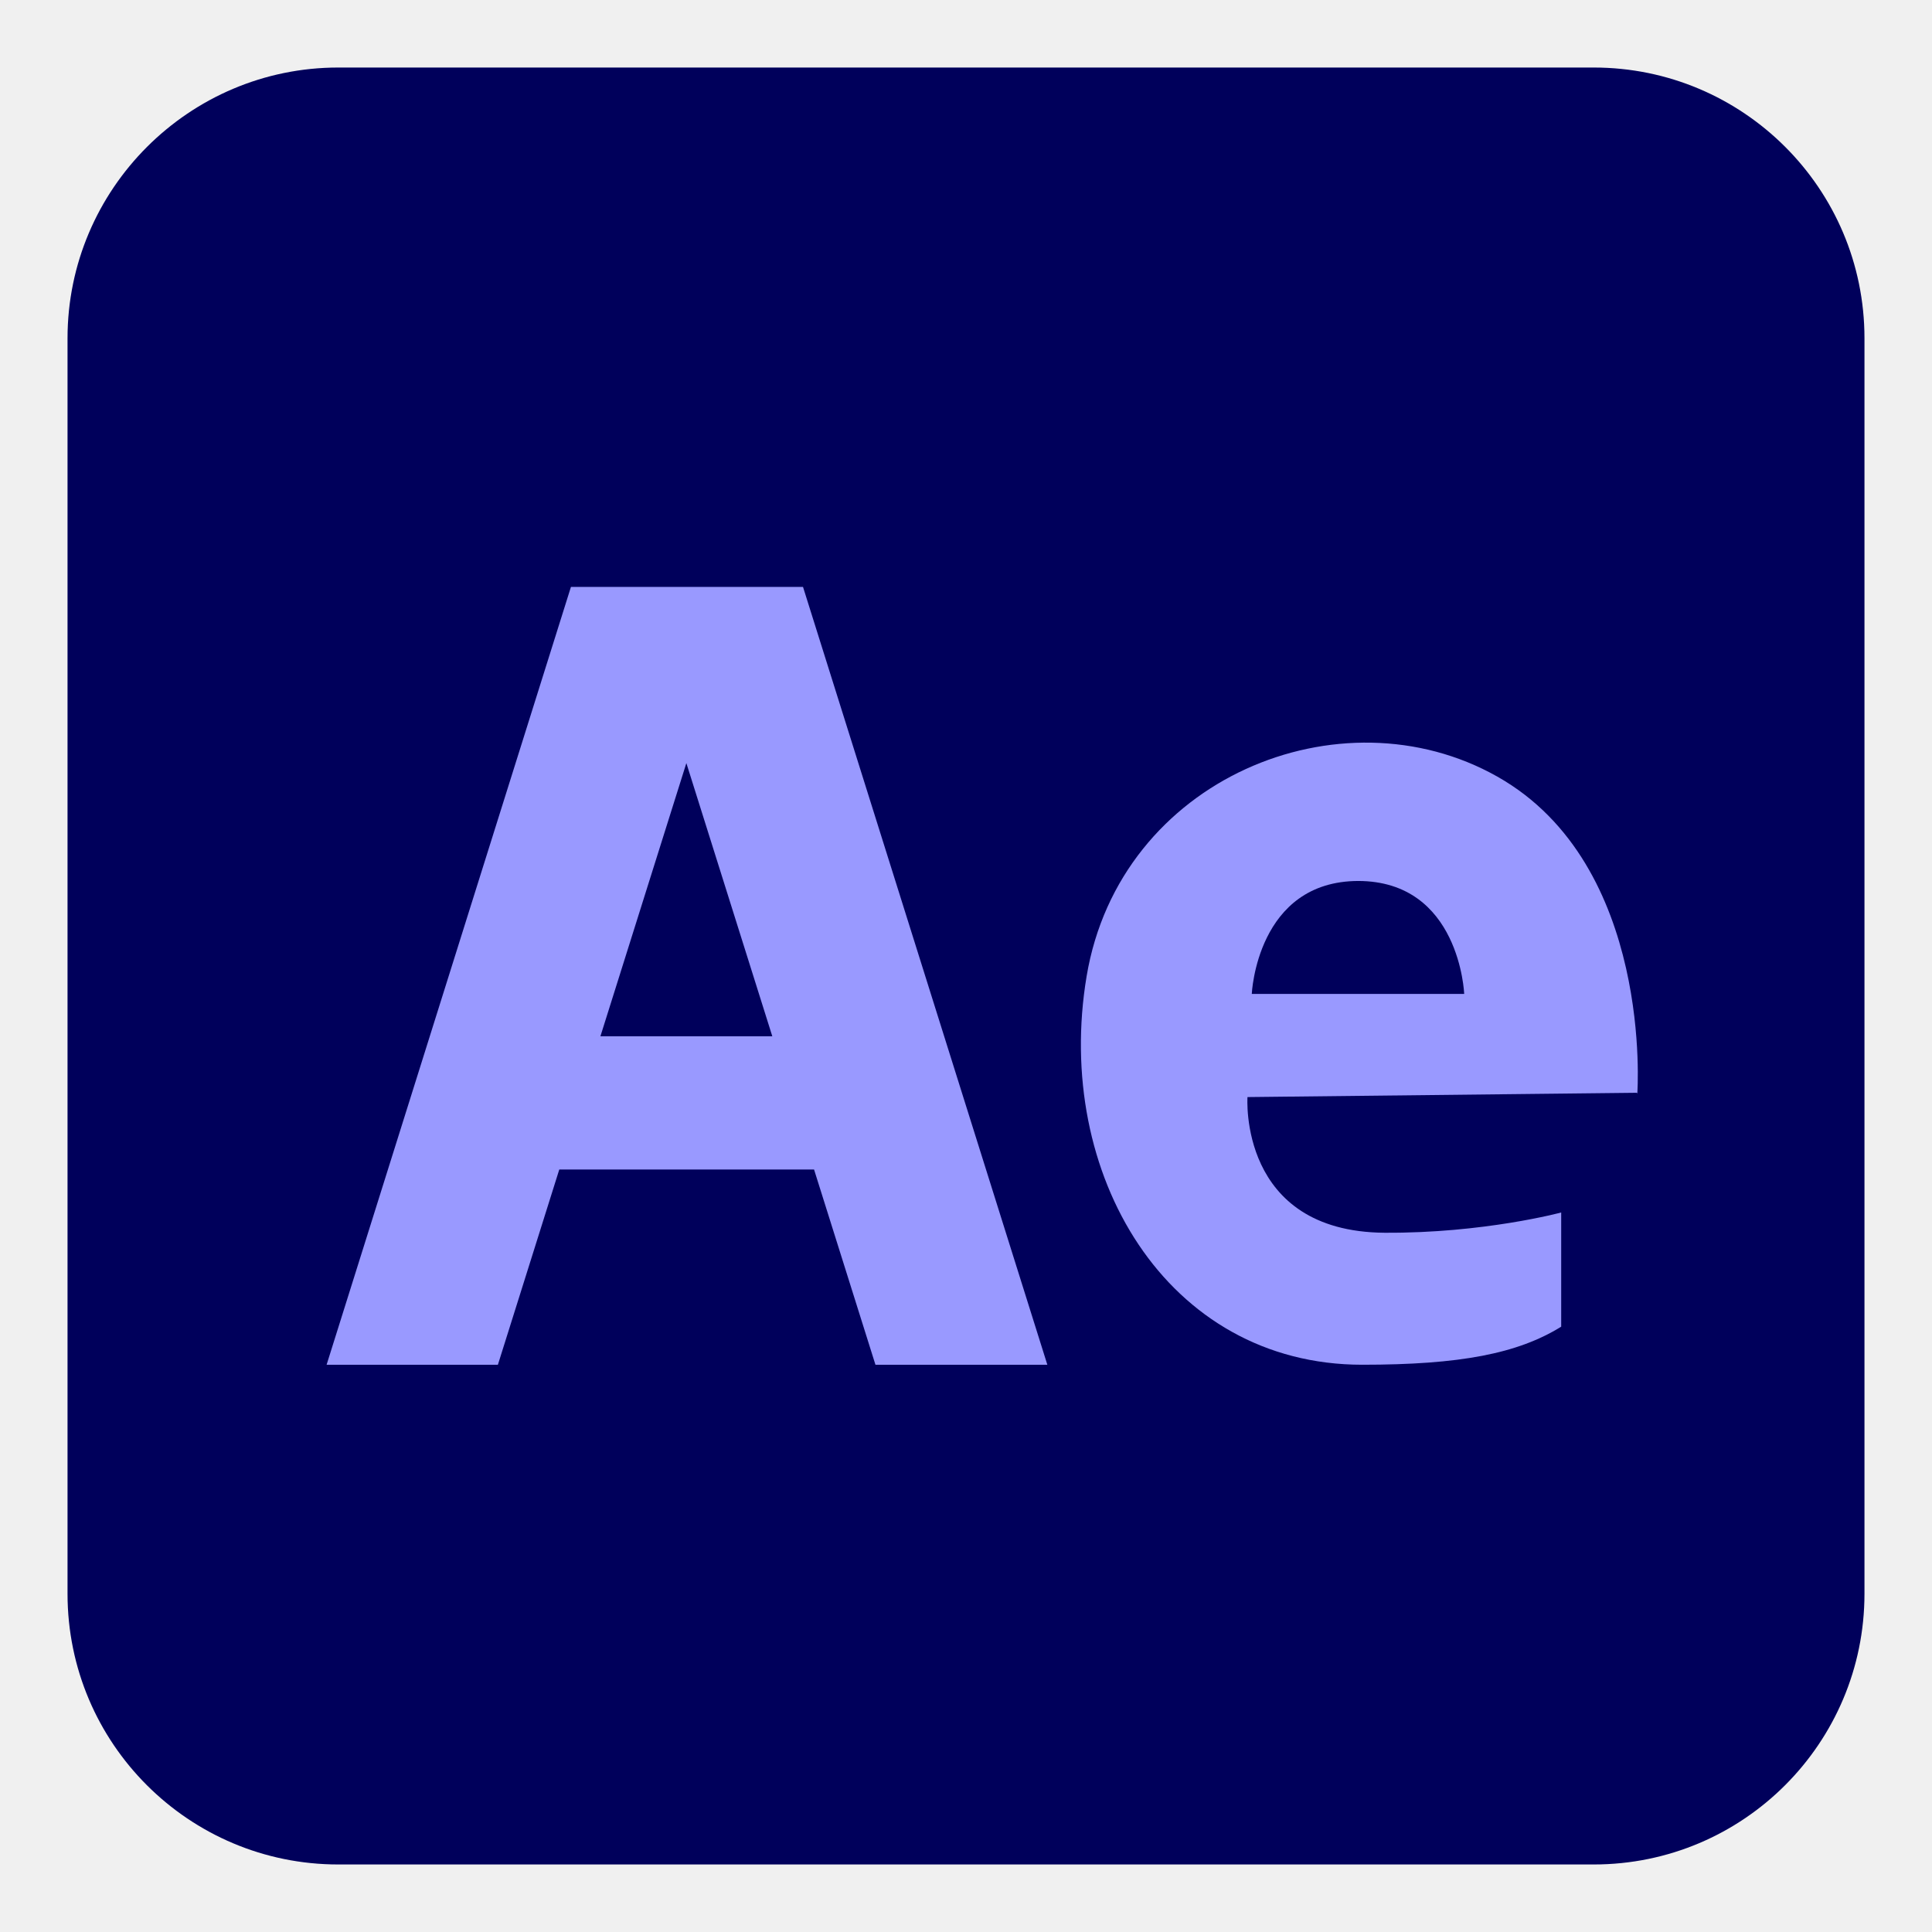
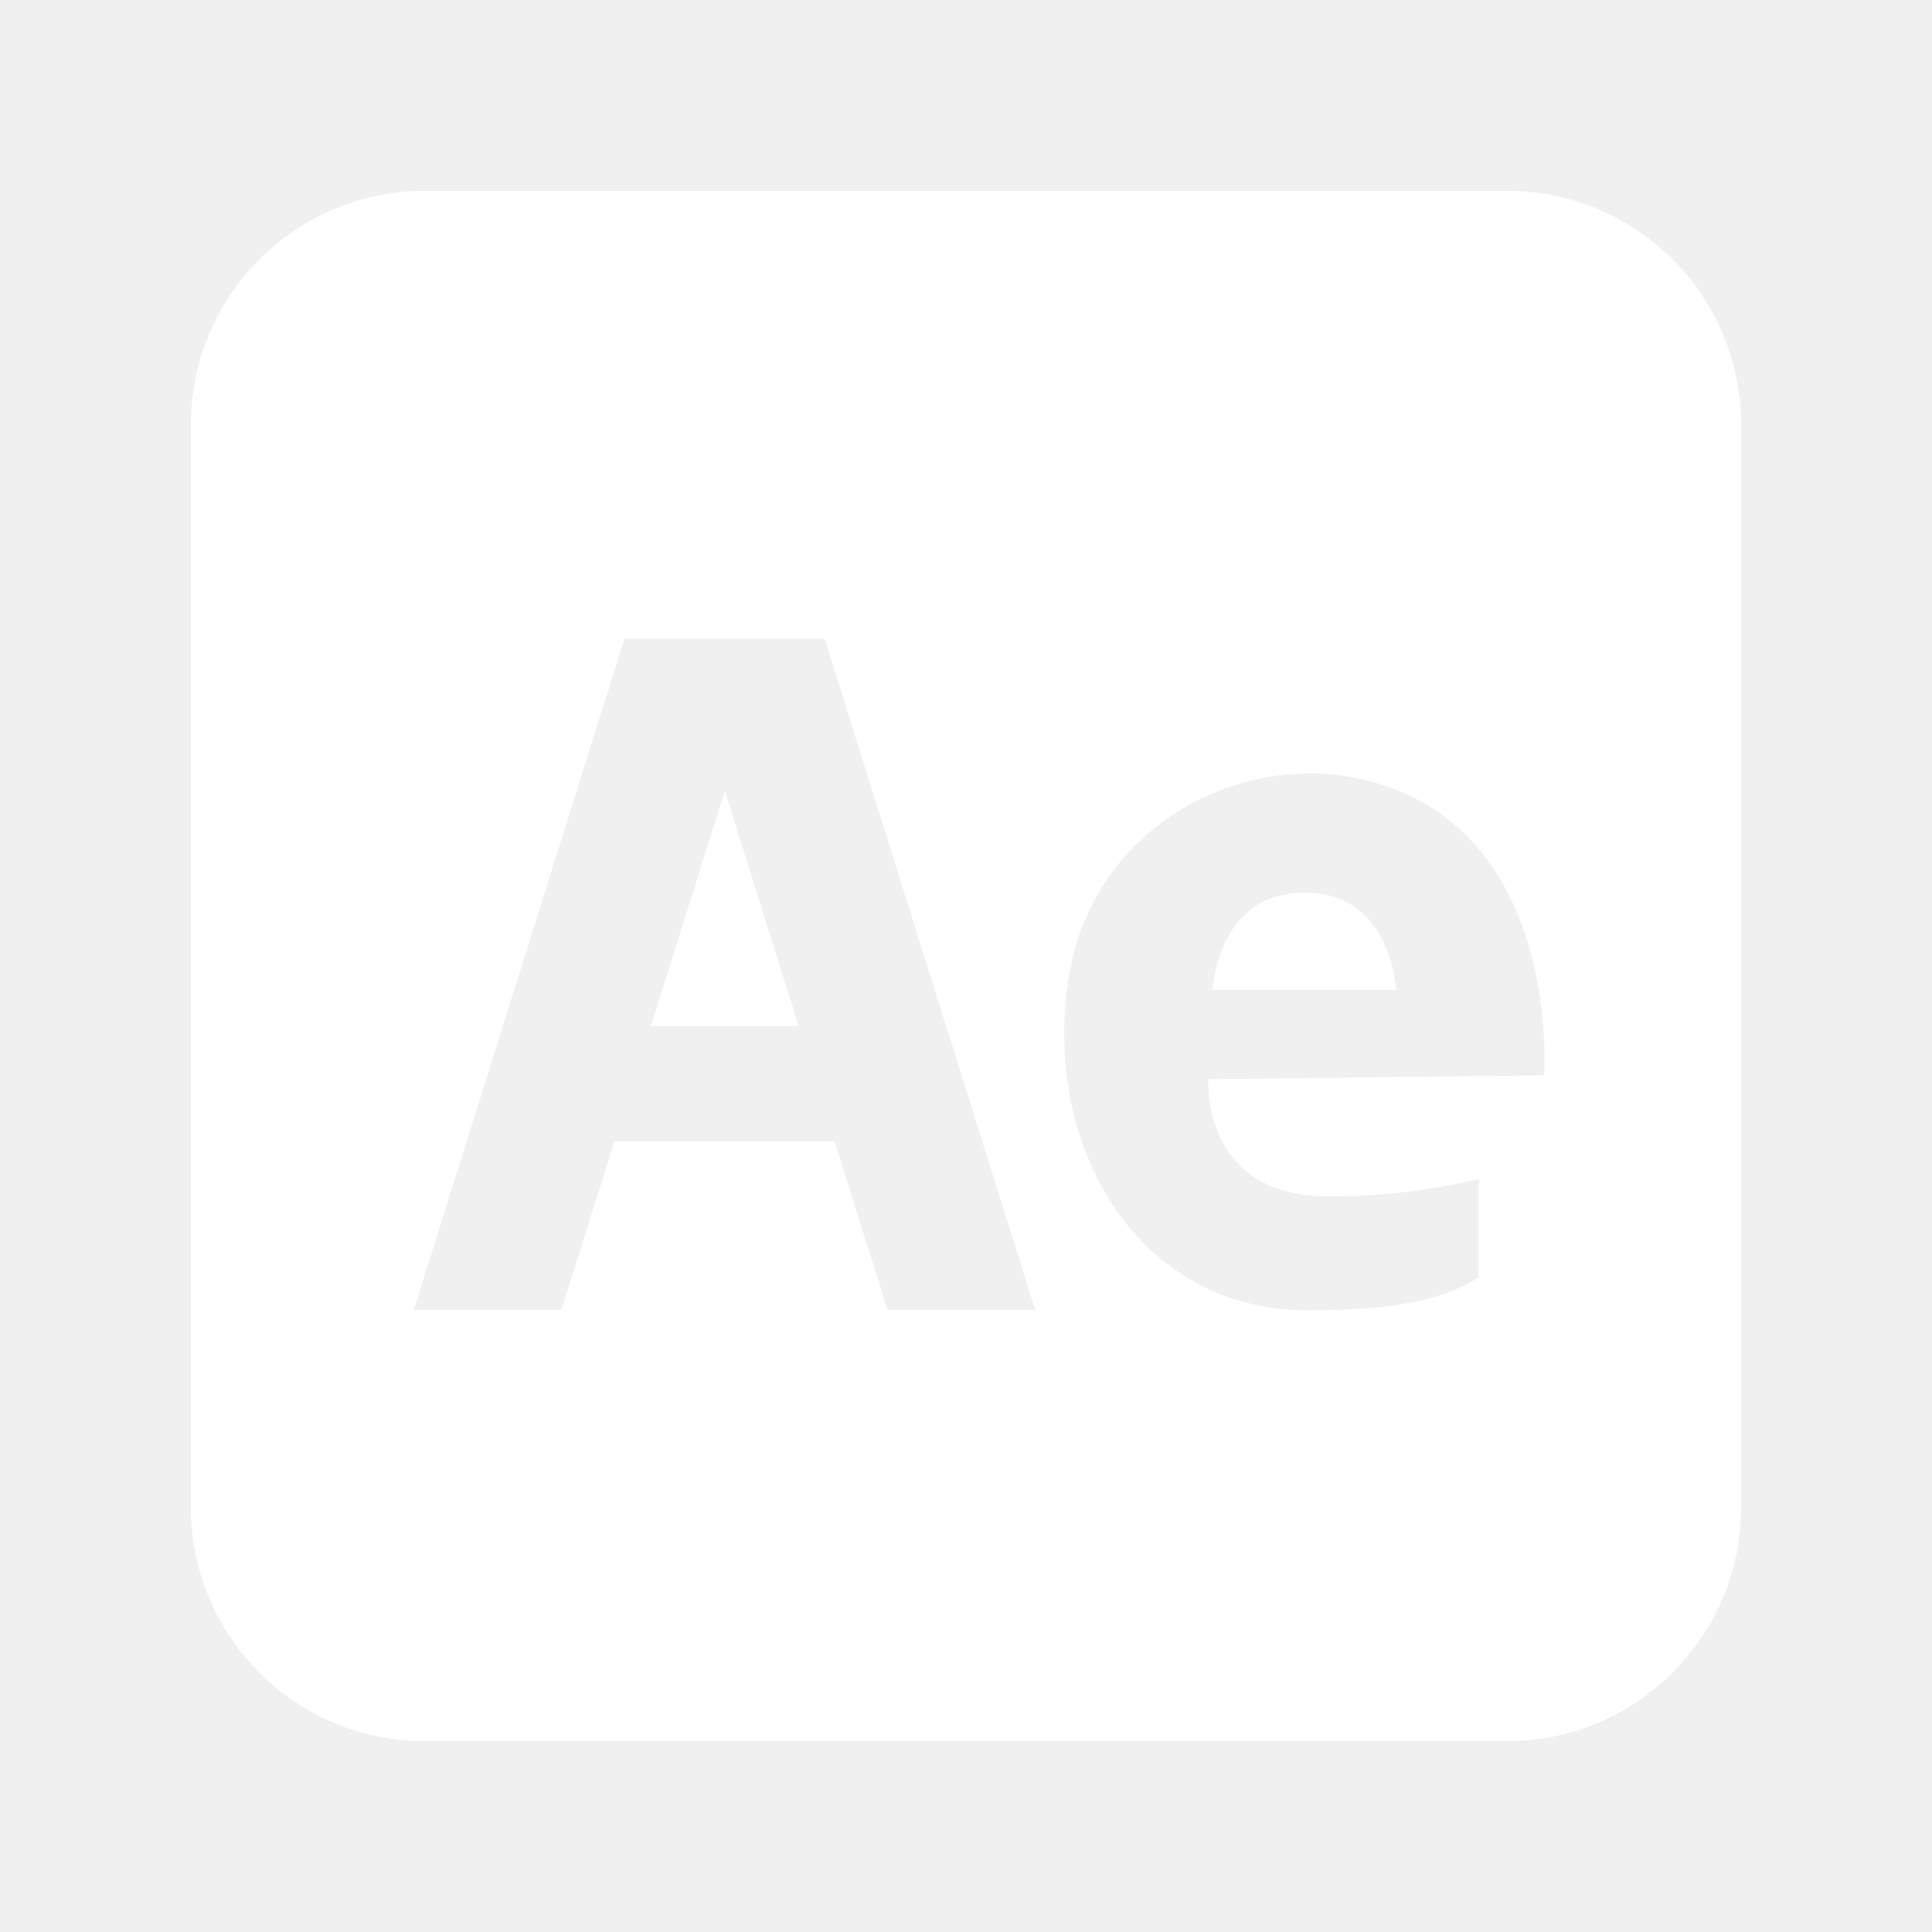
- <svg xmlns="http://www.w3.org/2000/svg" id="Capa_1" viewBox="0 0 31.47 31.47">
-   <rect x="3.41" y="3.41" width="24.65" height="24.65" style="fill:#99f;" />
-   <polygon points="9.78 16.88 12.58 16.88 11.18 12.43 9.78 16.88" style="fill:#00005b;" />
-   <path d="M22.13,14.35c-1.66,0-1.74,1.84-1.74,1.84h3.46s-.07-1.84-1.73-1.84Z" style="fill:#00005b;" />
-   <path d="M25.96,1.1H5.51C3.08,1.1,1.1,3.08,1.1,5.51V25.96c0,2.44,1.98,4.41,4.41,4.41H25.96c2.44,0,4.41-1.98,4.41-4.41V5.51c0-2.44-1.98-4.41-4.41-4.41ZM14.26,22.23l-1-3.18h-4.15l-1,3.18h-2.79l3.98-12.67h3.78l3.98,12.67h-2.79Zm12.4-4.43l-6.34,.07s-.15,2.19,2.23,2.21c1.62,.01,2.88-.33,2.88-.33v1.86c-.71,.44-1.65,.62-3.24,.62-3.19,0-5.03-3.11-4.49-6.33s4.14-4.69,6.69-3.25,2.28,5.16,2.28,5.16Z" style="fill:#00005b;" />
+ <svg xmlns="http://www.w3.org/2000/svg" id="Capa_1" data-name="Capa 1" viewBox="0 0 50 50">
+   <defs>
+     <style>
+       .cls-1 {
+         fill: #fff;
+         stroke-width: 0px;
+       }
+     </style>
+   </defs>
+   <polygon class="cls-1" points="16.84 26.56 20.67 26.56 18.76 20.47 16.84 26.56" />
+   <path class="cls-1" d="m33.76,23.1c-2.27,0-2.38,2.52-2.38,2.52h4.75s-.1-2.52-2.37-2.52Z" />
+   <path class="cls-1" d="m39.01,4.94H10.99c-3.34,0-6.05,2.71-6.05,6.05v28.02c0,3.34,2.71,6.05,6.05,6.05h28.02c3.34,0,6.05-2.71,6.05-6.05V10.99c0-3.34-2.71-6.05-6.05-6.05Zm-16.04,28.96l-1.37-4.36h-5.7l-1.37,4.36h-3.82l5.45-17.37h5.18l5.45,17.37h-3.82Zm16.99-6.07l-8.69.1s-.2,3,3.05,3.03c2.22.02,3.95-.45,3.95-.45v2.55c-.97.61-2.26.85-4.45.85-4.37,0-6.89-4.26-6.15-8.68s5.67-6.43,9.17-4.45,3.12,7.07,3.12,7.07Z" />
</svg>
